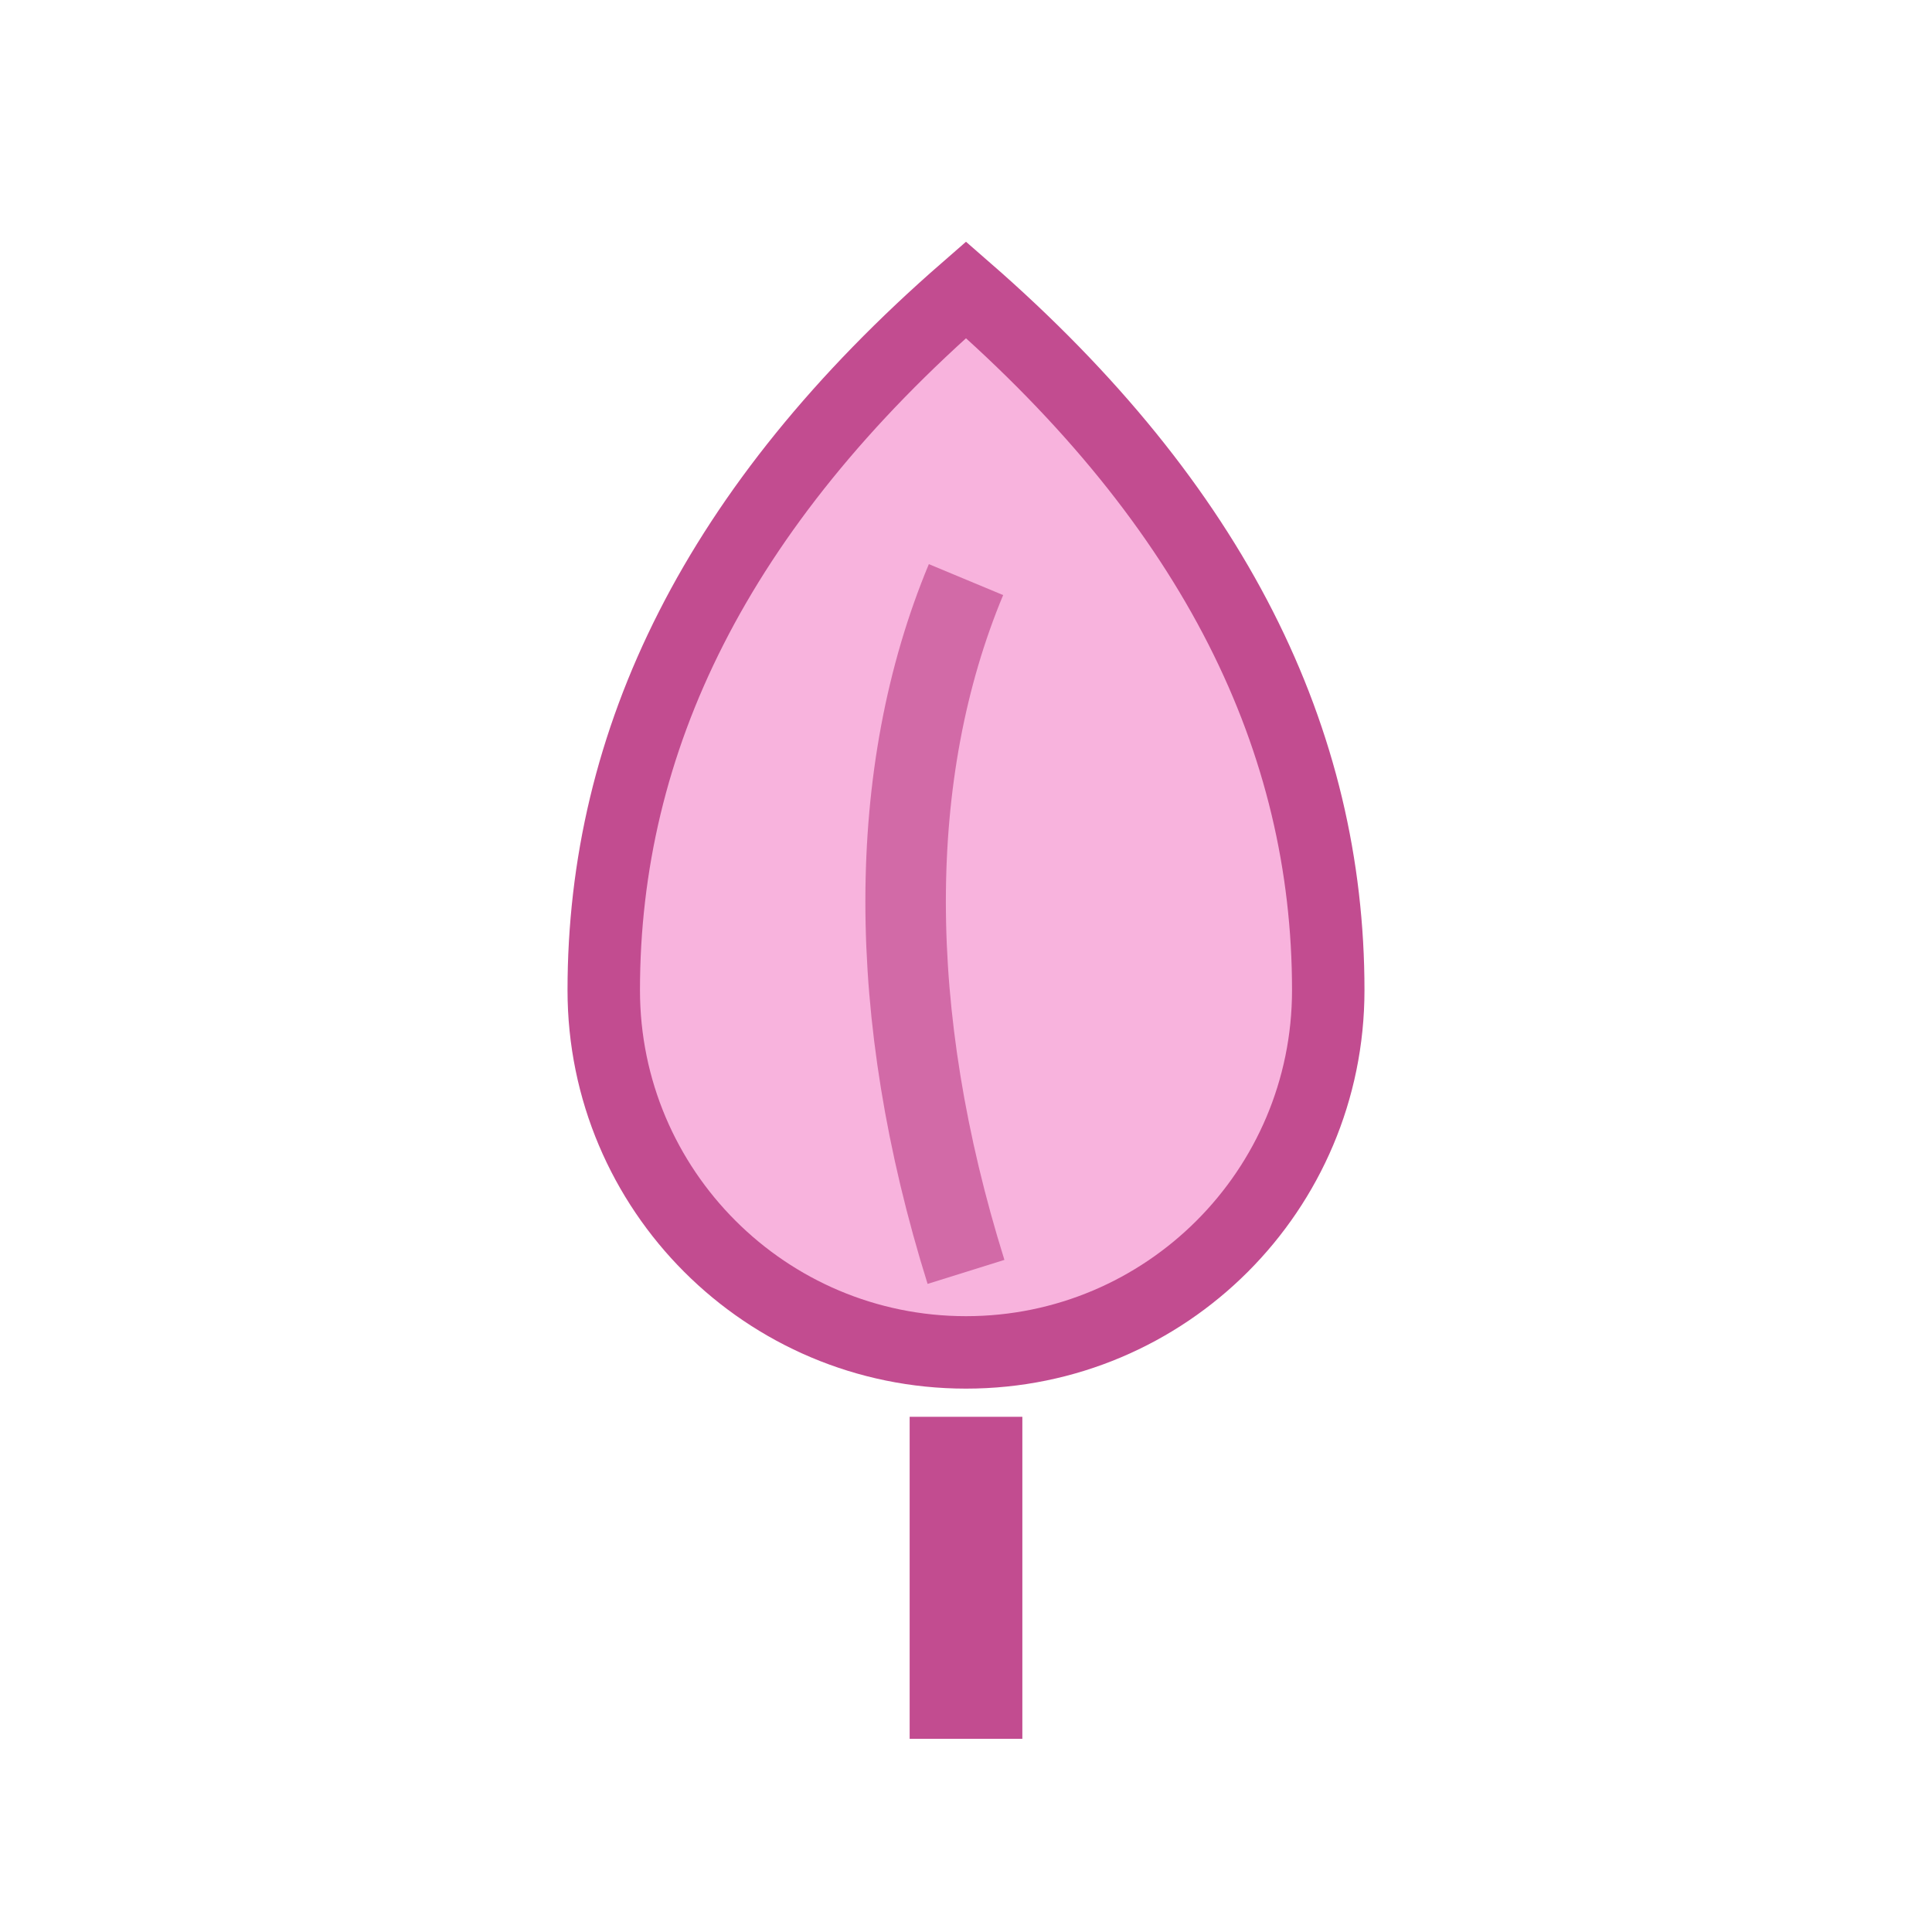
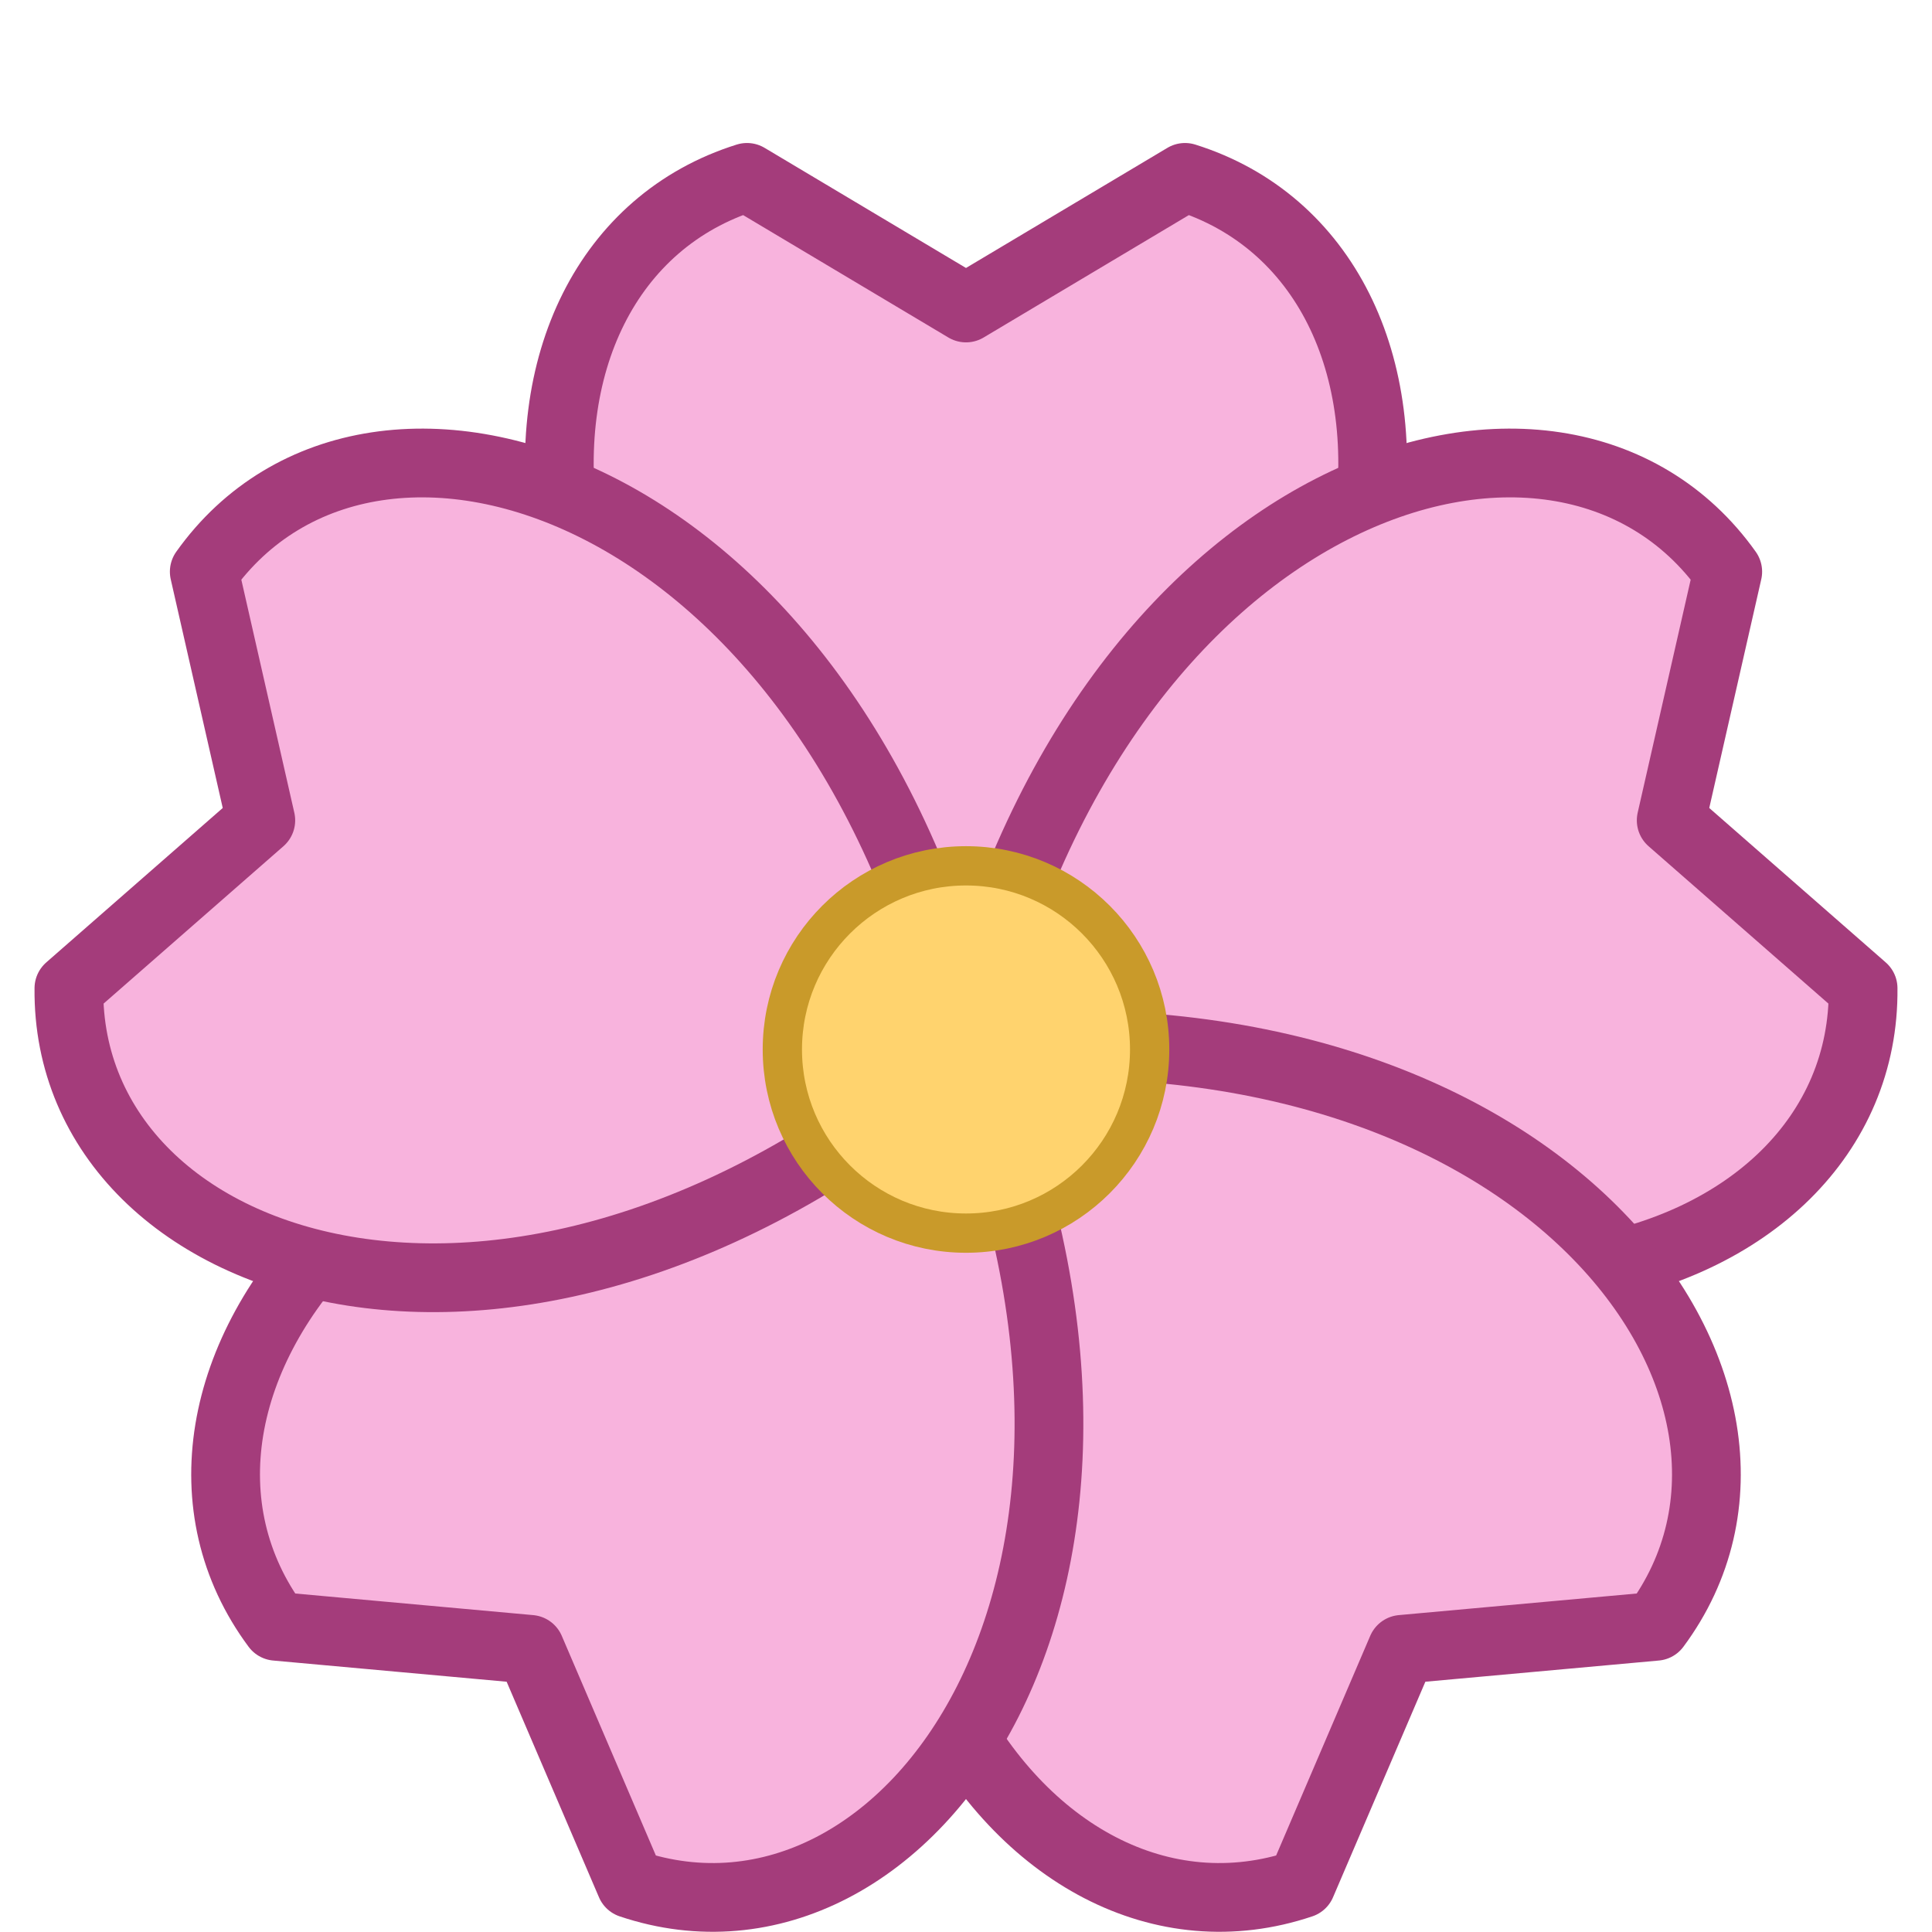
<svg xmlns="http://www.w3.org/2000/svg" viewBox="0 0 24 24">
-   <path d="M12 17.6v4" stroke="#c24c90" stroke-width="1.4" fill="none" />
-   <path d="M12 3.6c3.1 2.7 4.5 5.6 4.5 8.7a4.5 4.5 0 0 1-9 0c0-3.1 1.4-6 4.5-8.7z" fill="#f8b3dd" stroke="#c24c90" stroke-width=".9" />
-   <path d="M12 7.2c-1 2.4-1 5.4 0 8.6" stroke="#c24c90" stroke-width="1" fill="none" opacity=".7" />
+   <g transform="translate(12 12) scale(1.22) translate(-12 -11.15)">
+     <path fill="#f8b3dd" stroke="#a43c7b" stroke-width="0.7" stroke-linejoin="round" opacity="1" transform="rotate(0 12 12)" d="M12 12C17.07 8.98 17.07 4.01 14.23 3.12L12 4.45L9.77 3.12C6.93 4.01 6.93 8.98 12 12Z" />
+     <path fill="#f8b3dd" stroke="#a43c7b" stroke-width="0.7" stroke-linejoin="round" opacity="1" transform="rotate(72 12 12)" d="M12 12C17.07 8.98 17.07 4.01 14.23 3.12L12 4.45L9.77 3.12C6.93 4.01 6.93 8.98 12 12Z" />
+     <path fill="#f8b3dd" stroke="#a43c7b" stroke-width="0.7" stroke-linejoin="round" opacity="1" transform="rotate(144 12 12)" d="M12 12C17.07 8.98 17.07 4.01 14.23 3.12L12 4.45L9.77 3.12C6.93 4.01 6.93 8.98 12 12Z" />
+     <path fill="#f8b3dd" stroke="#a43c7b" stroke-width="0.7" stroke-linejoin="round" opacity="1" transform="rotate(216 12 12)" d="M12 12C17.07 8.98 17.07 4.01 14.23 3.12L12 4.45L9.77 3.12C6.93 4.01 6.93 8.98 12 12Z" />
+     <path fill="#f8b3dd" stroke="#a43c7b" stroke-width="0.7" stroke-linejoin="round" opacity="1" transform="rotate(288 12 12)" d="M12 12C17.07 8.98 17.07 4.01 14.23 3.12L12 4.45L9.77 3.12C6.93 4.01 6.93 8.98 12 12Z" />
+     <circle cx="12" cy="12" r="1.87" fill="#ffd36e" stroke="#c99a2a" stroke-width=".4" />
+   </g>
</svg>
